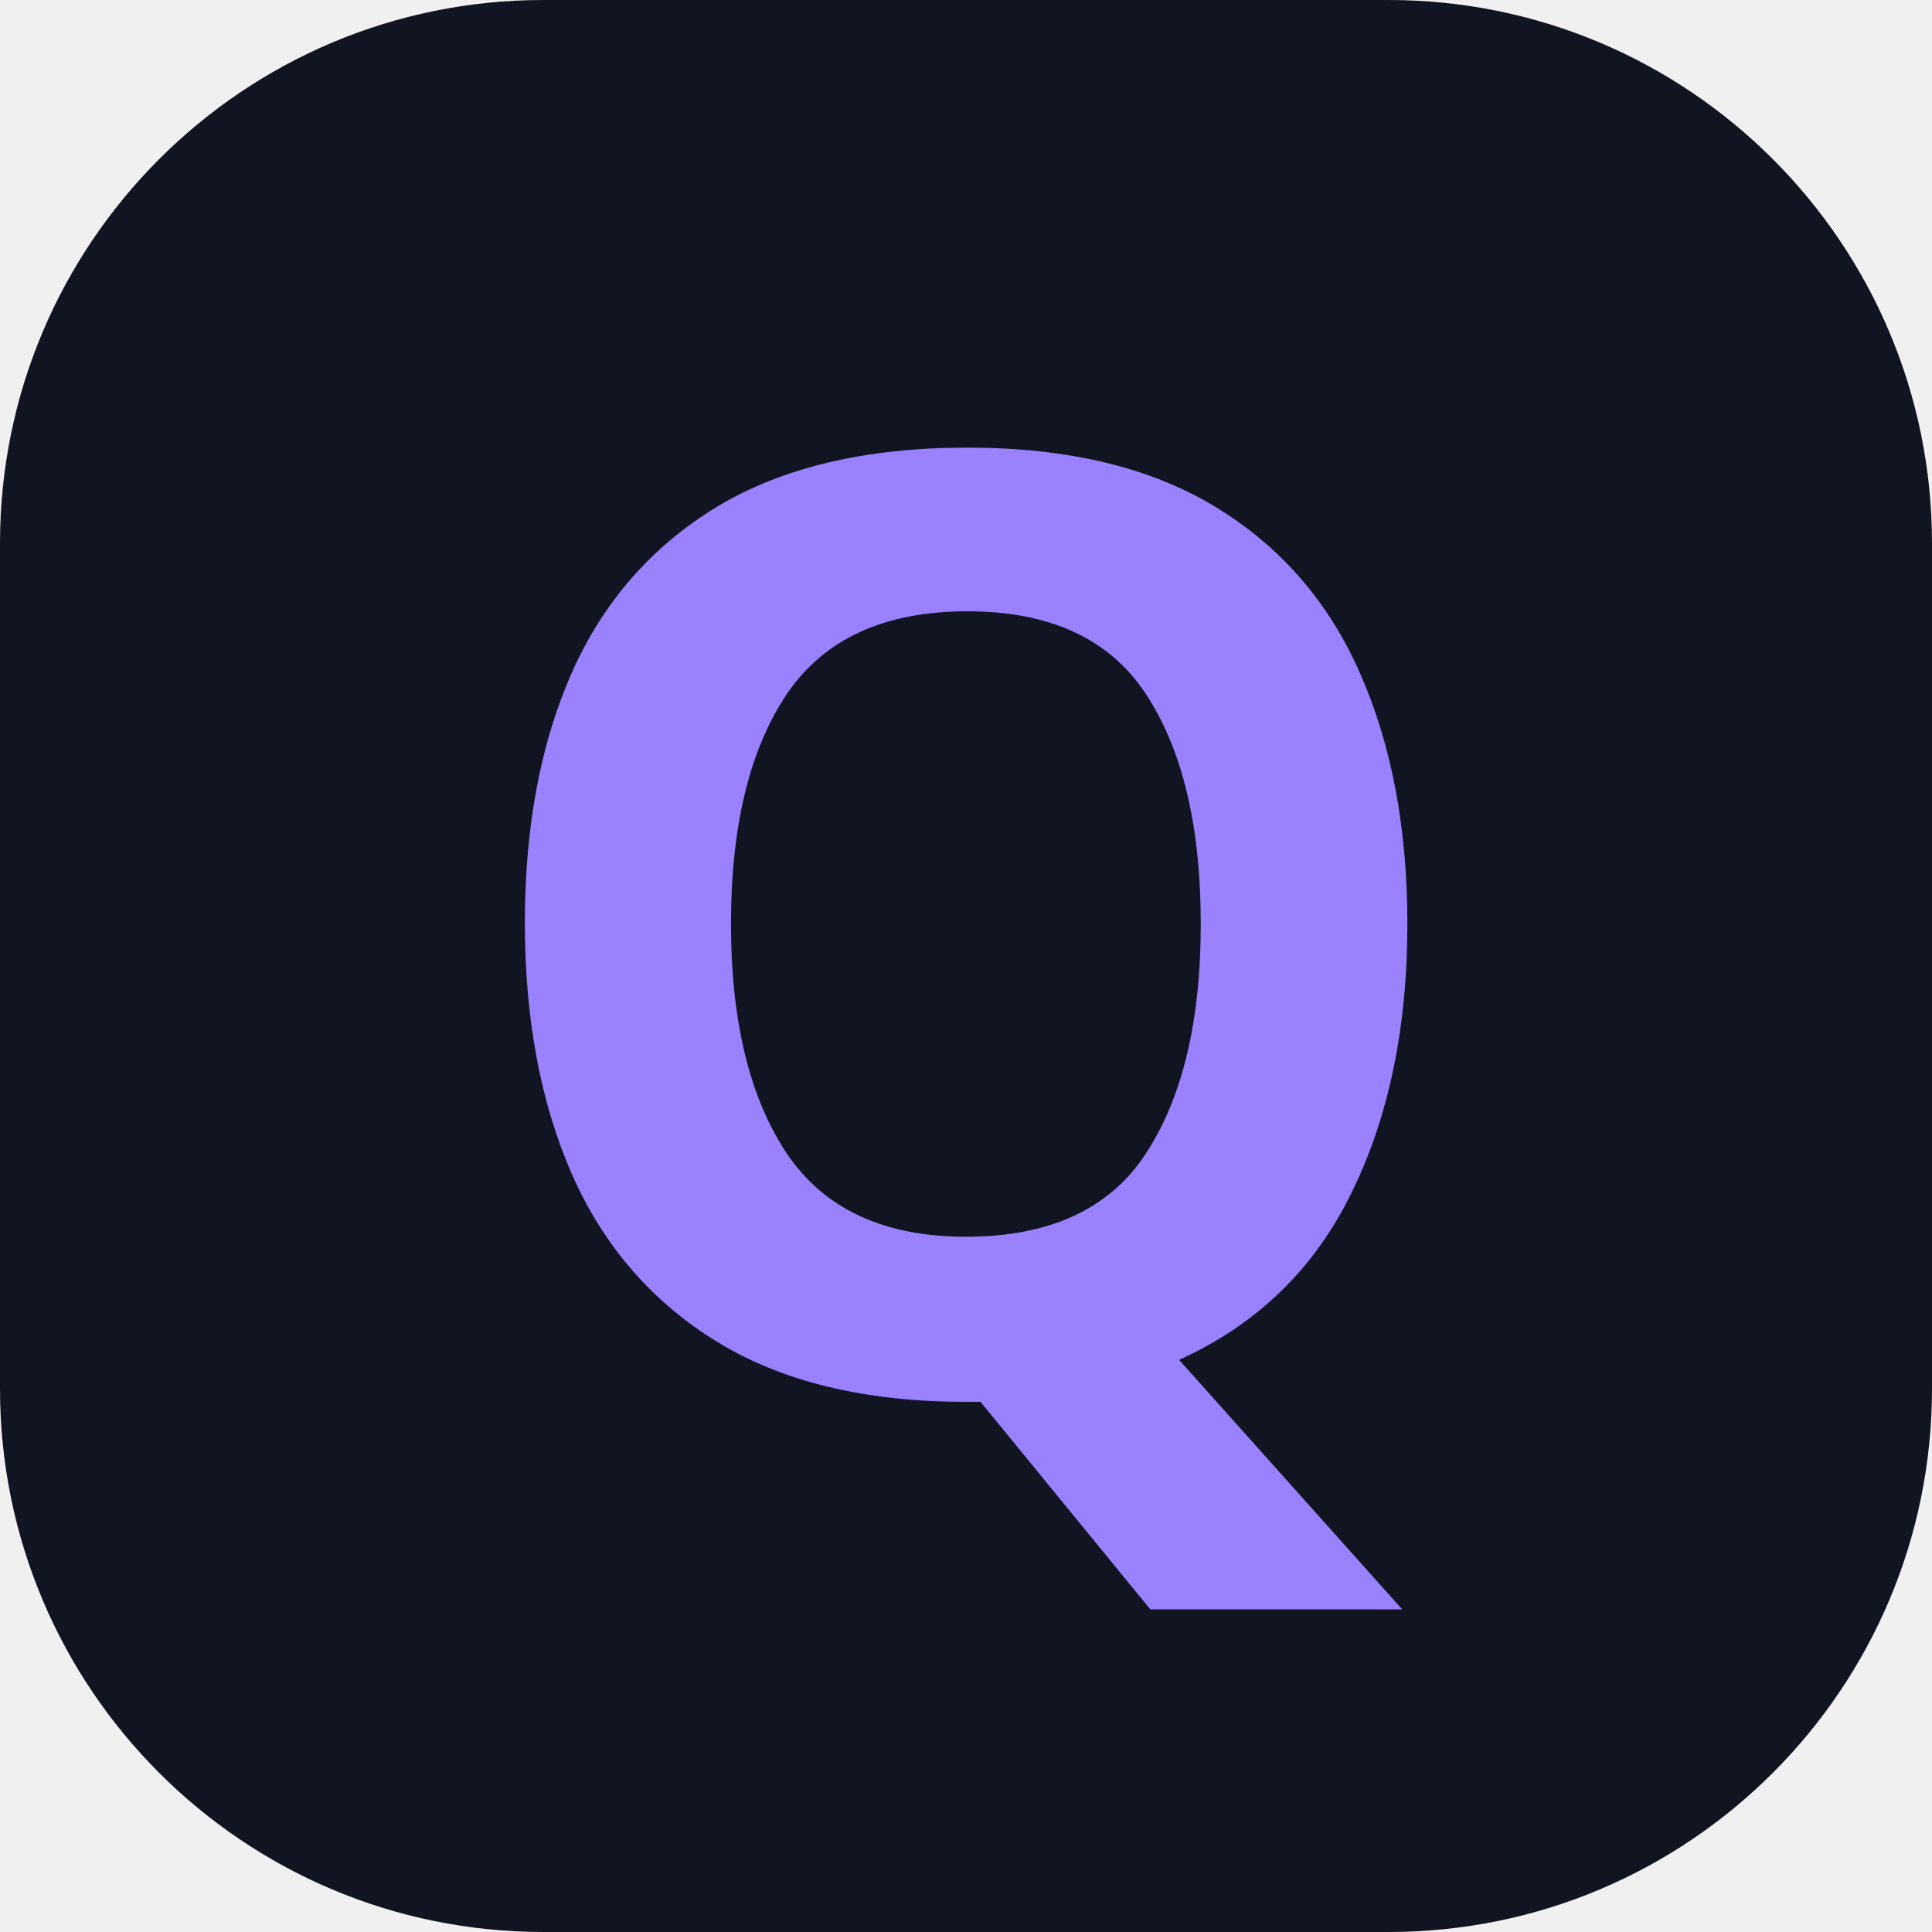
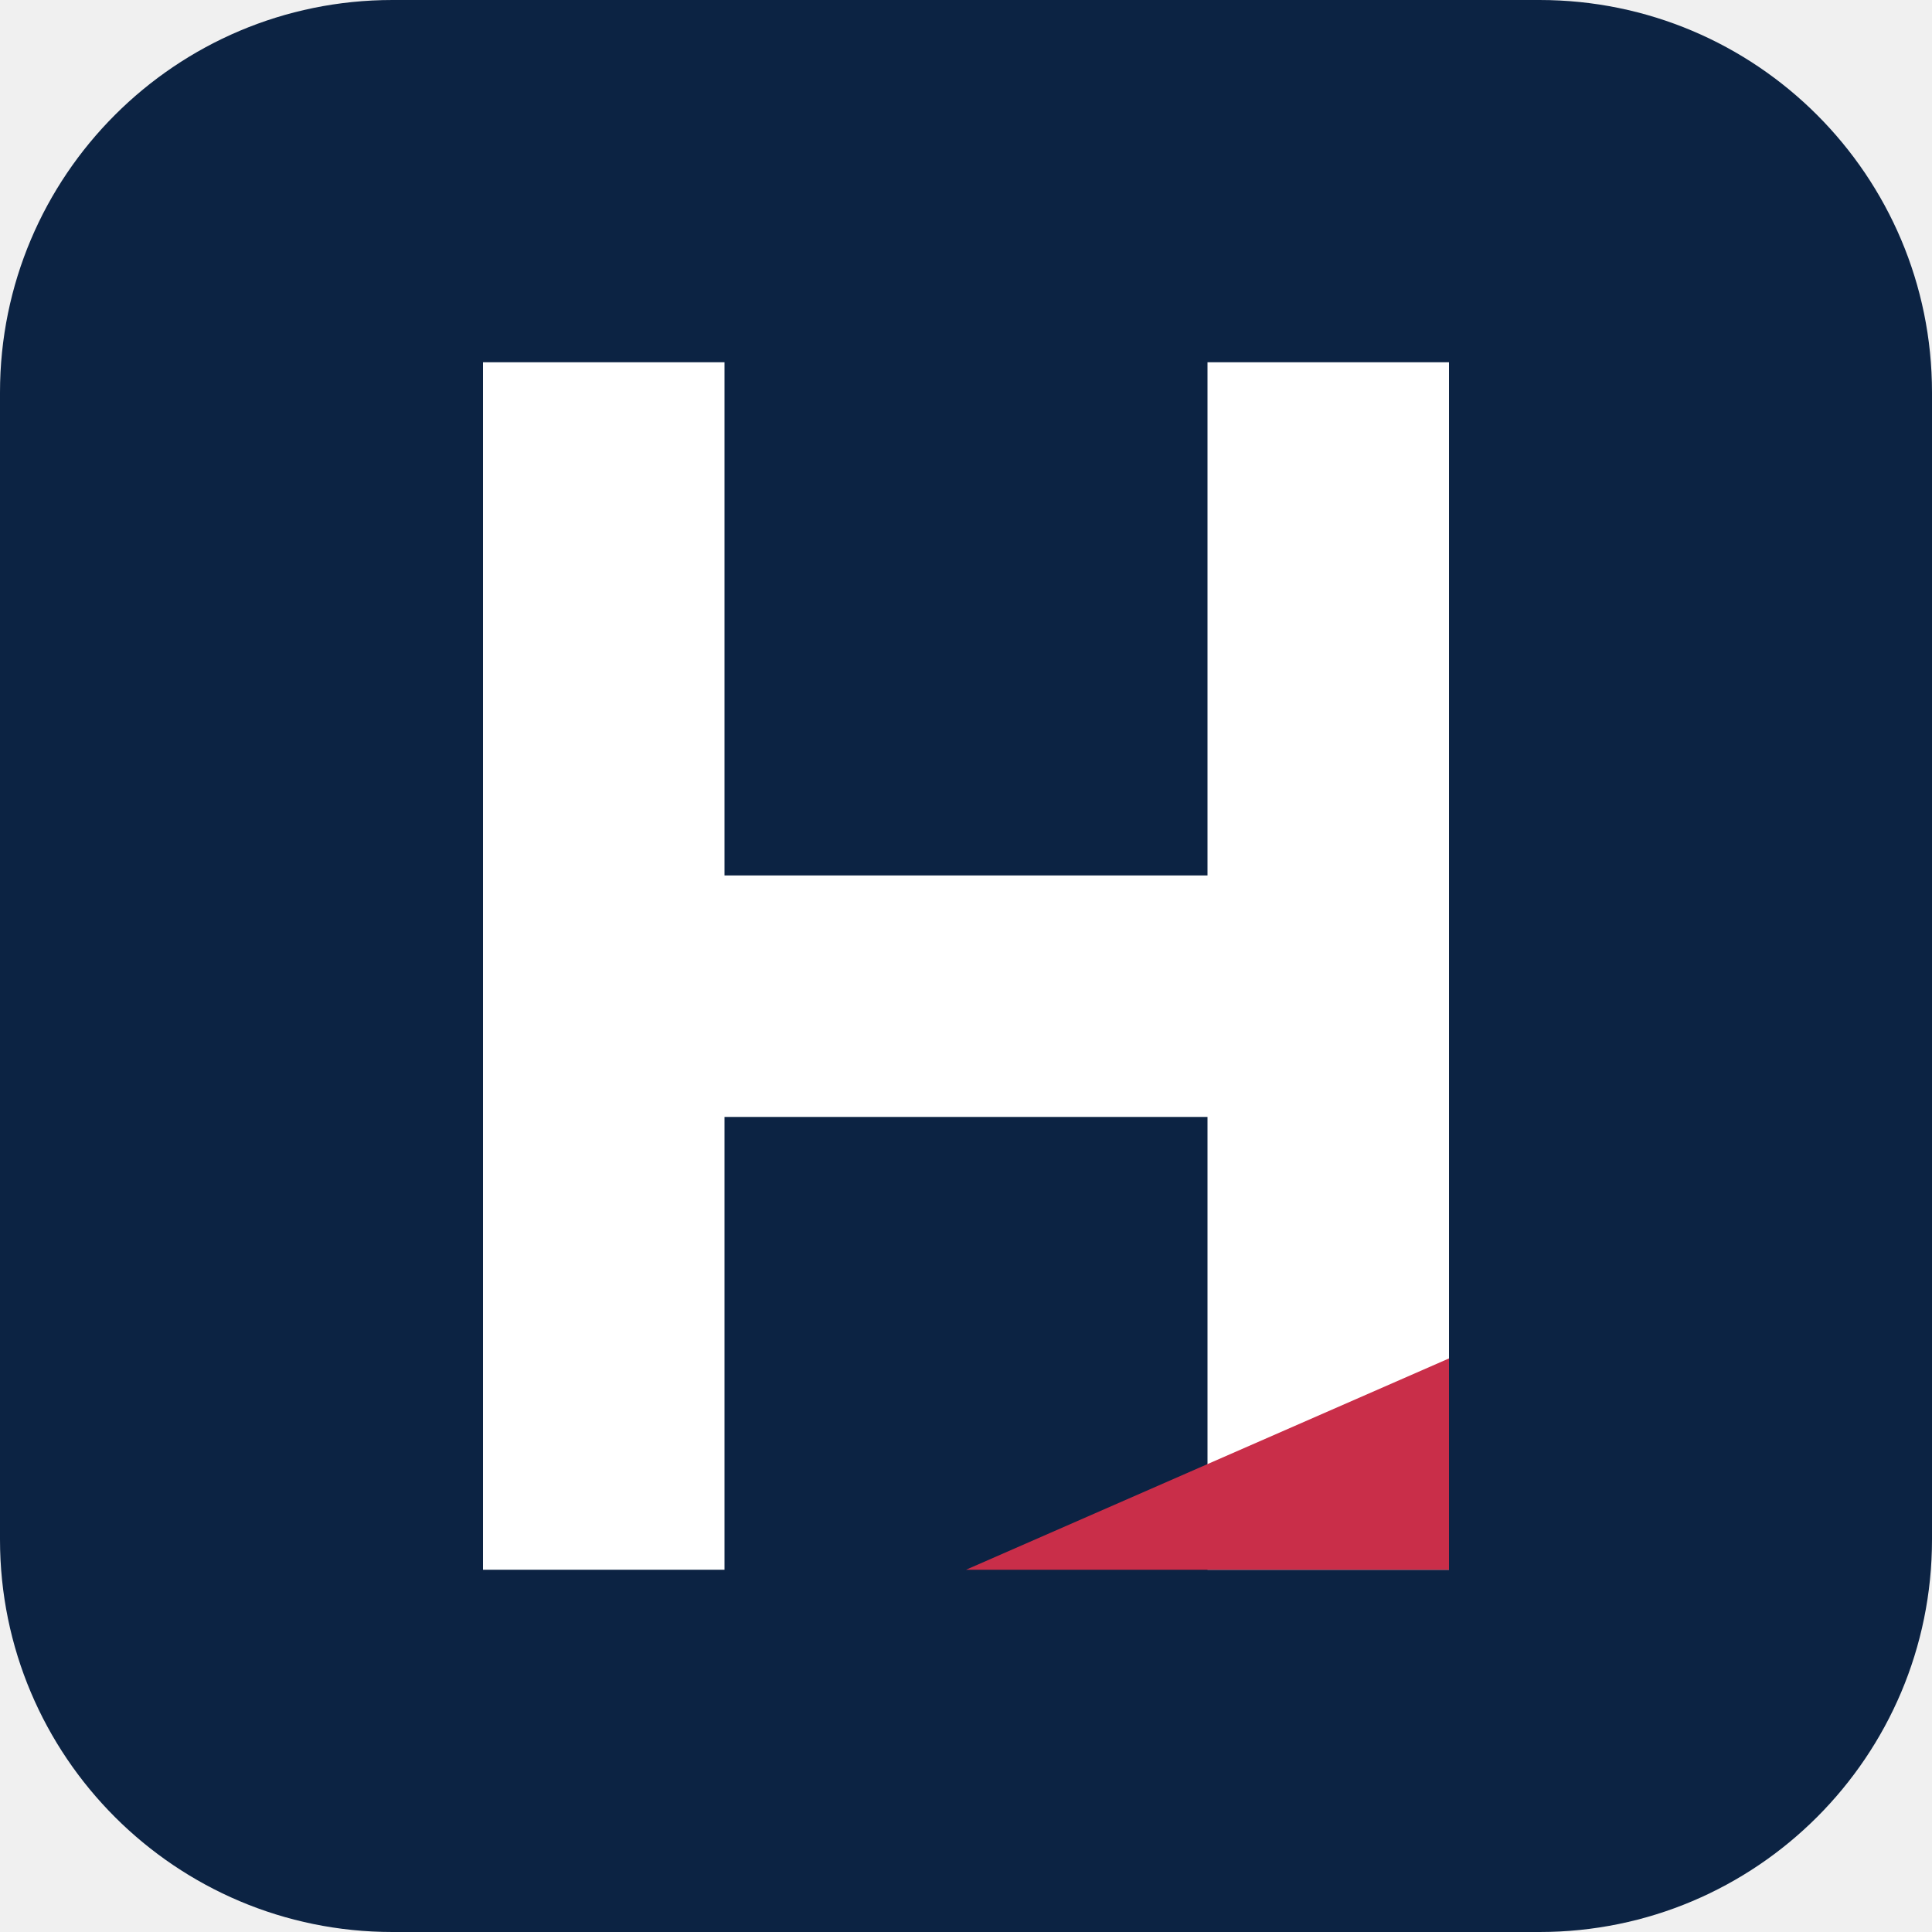
<svg xmlns="http://www.w3.org/2000/svg" viewBox="0 0 64 64">
-   <rect width="64" height="64" rx="18" fill="#111522" />
-   <text x="32" y="46" text-anchor="middle" font-family="system-ui,sans-serif" font-size="43" font-weight="600" fill="#9a82ff">Q</text>
+   <rect width="64" height="64" rx="13" fill="#0c2343" />
+   <path d="M16 12h8v17h16V12h8v40h-8V37H24v15h-8z" fill="#fff" />
+   <path d="M48 45v7H32z" fill="#c92e49" />
</svg>
